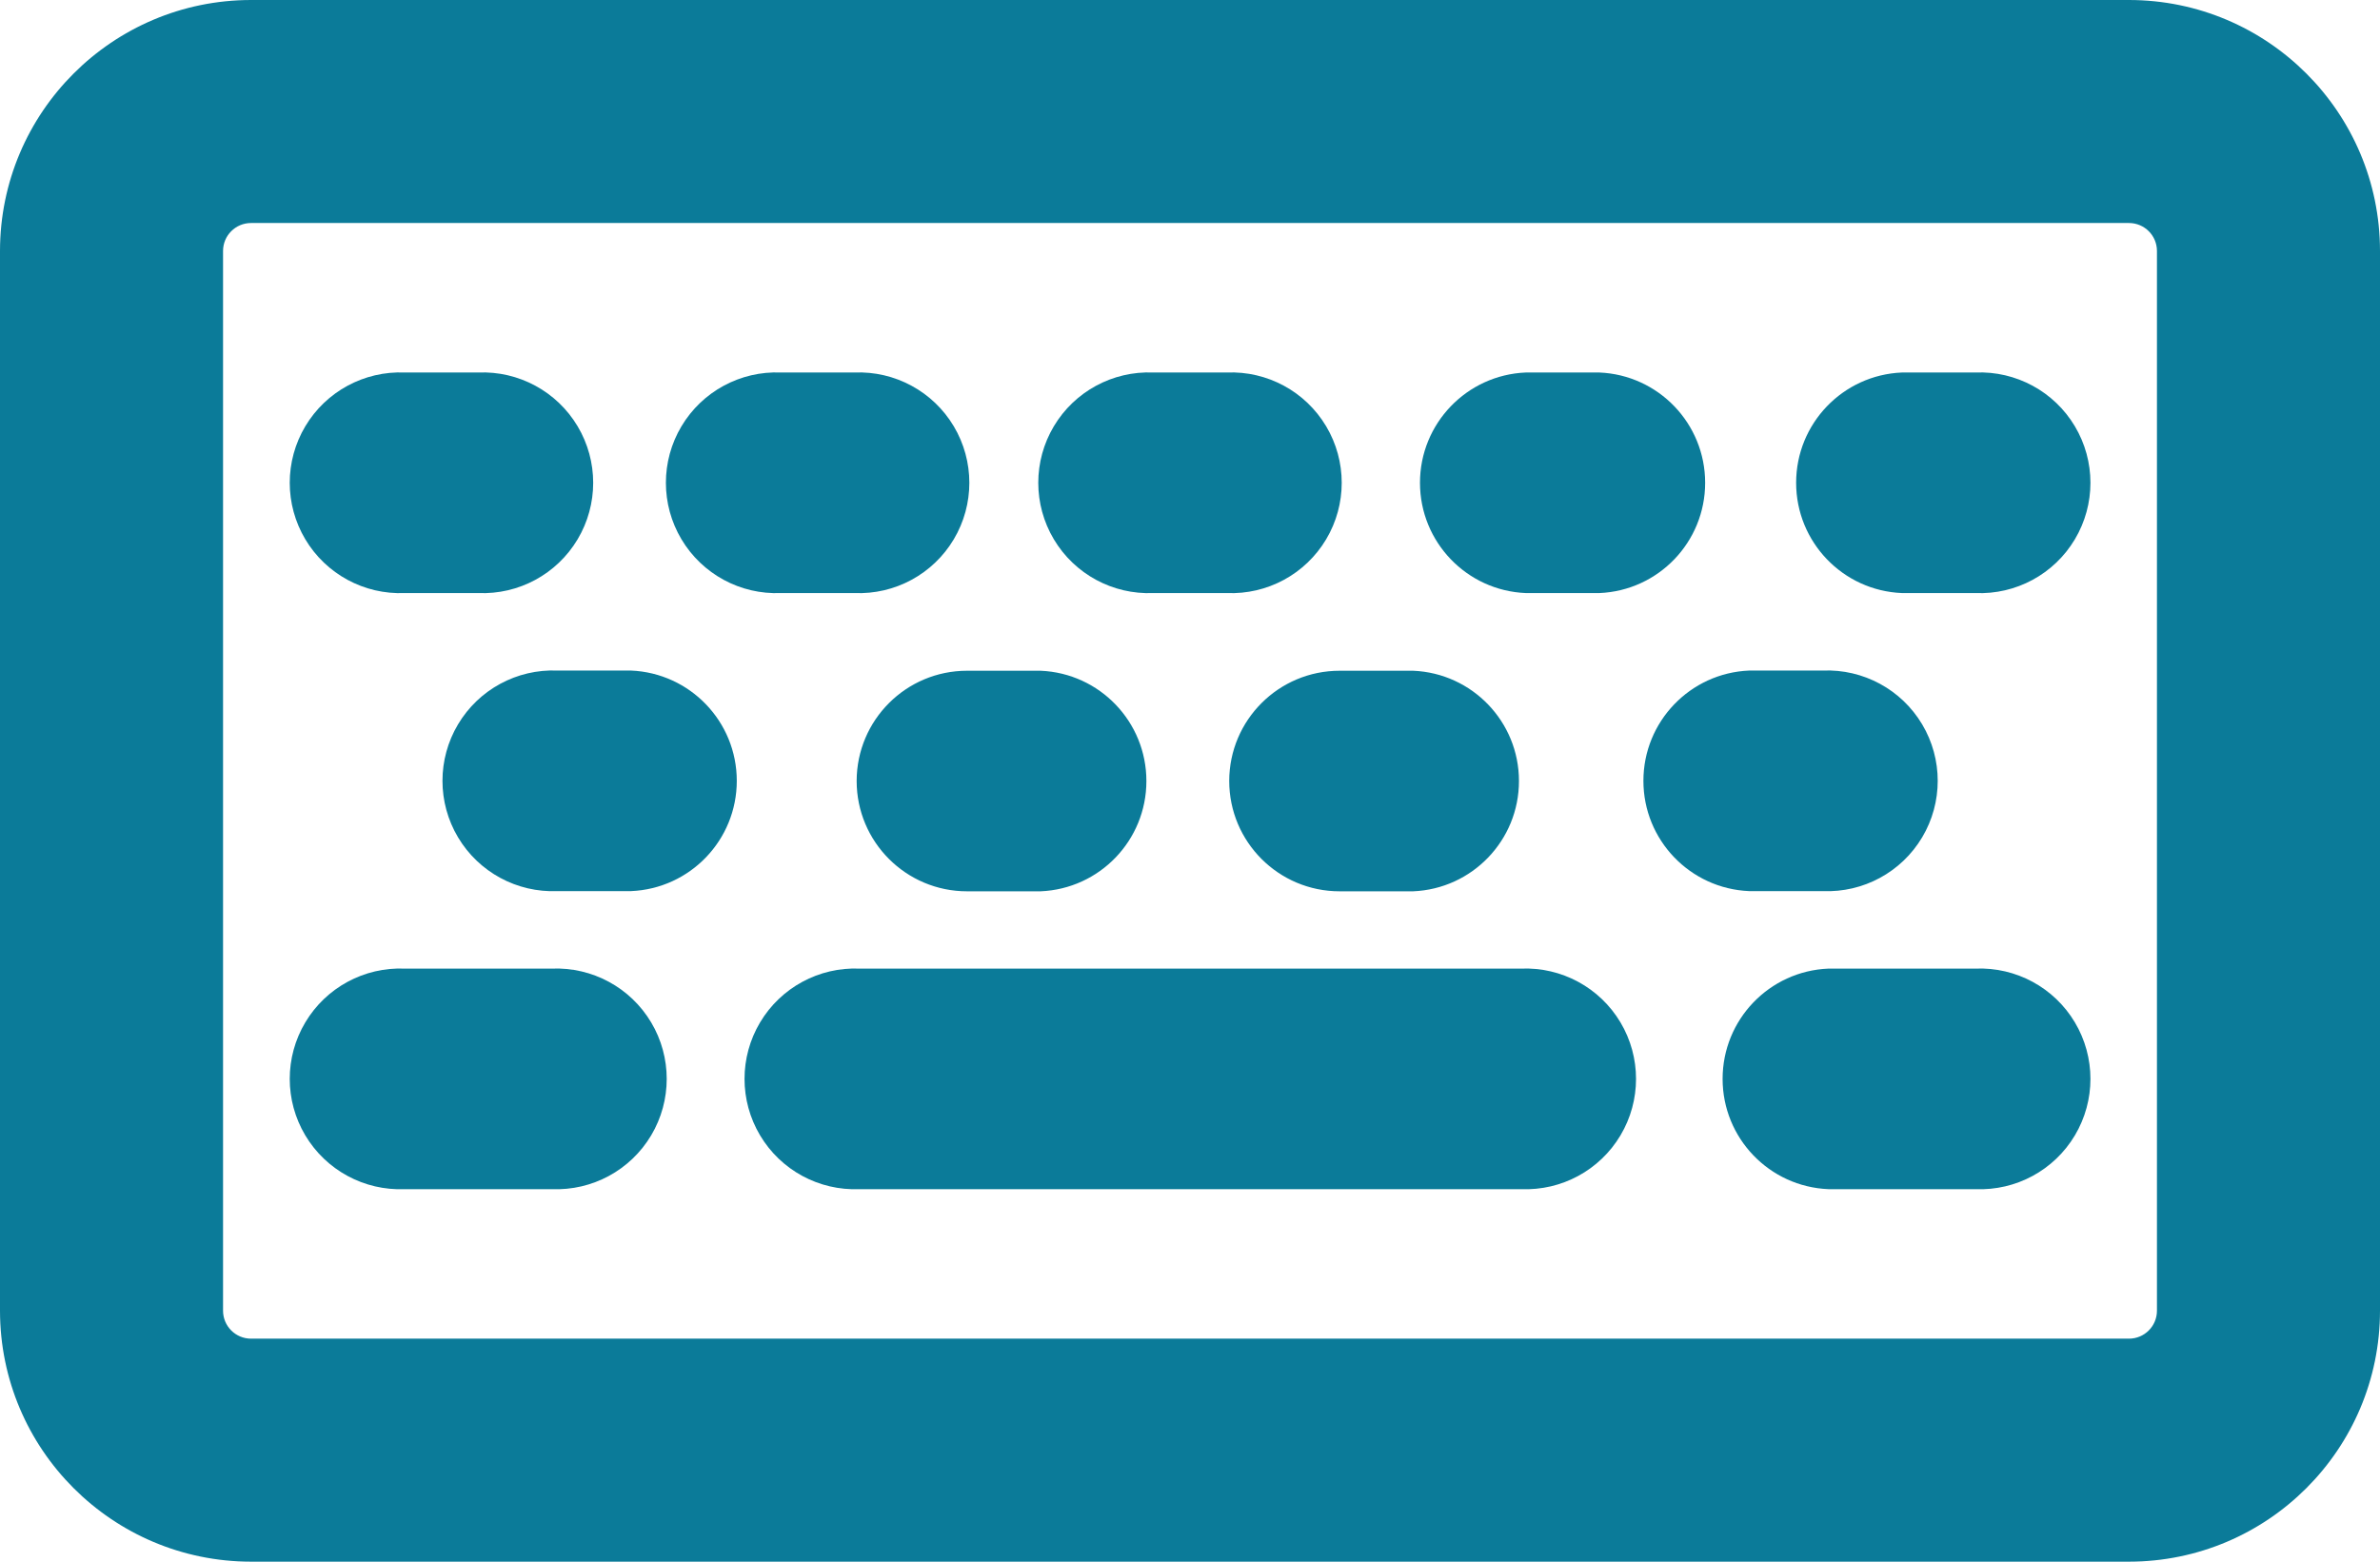
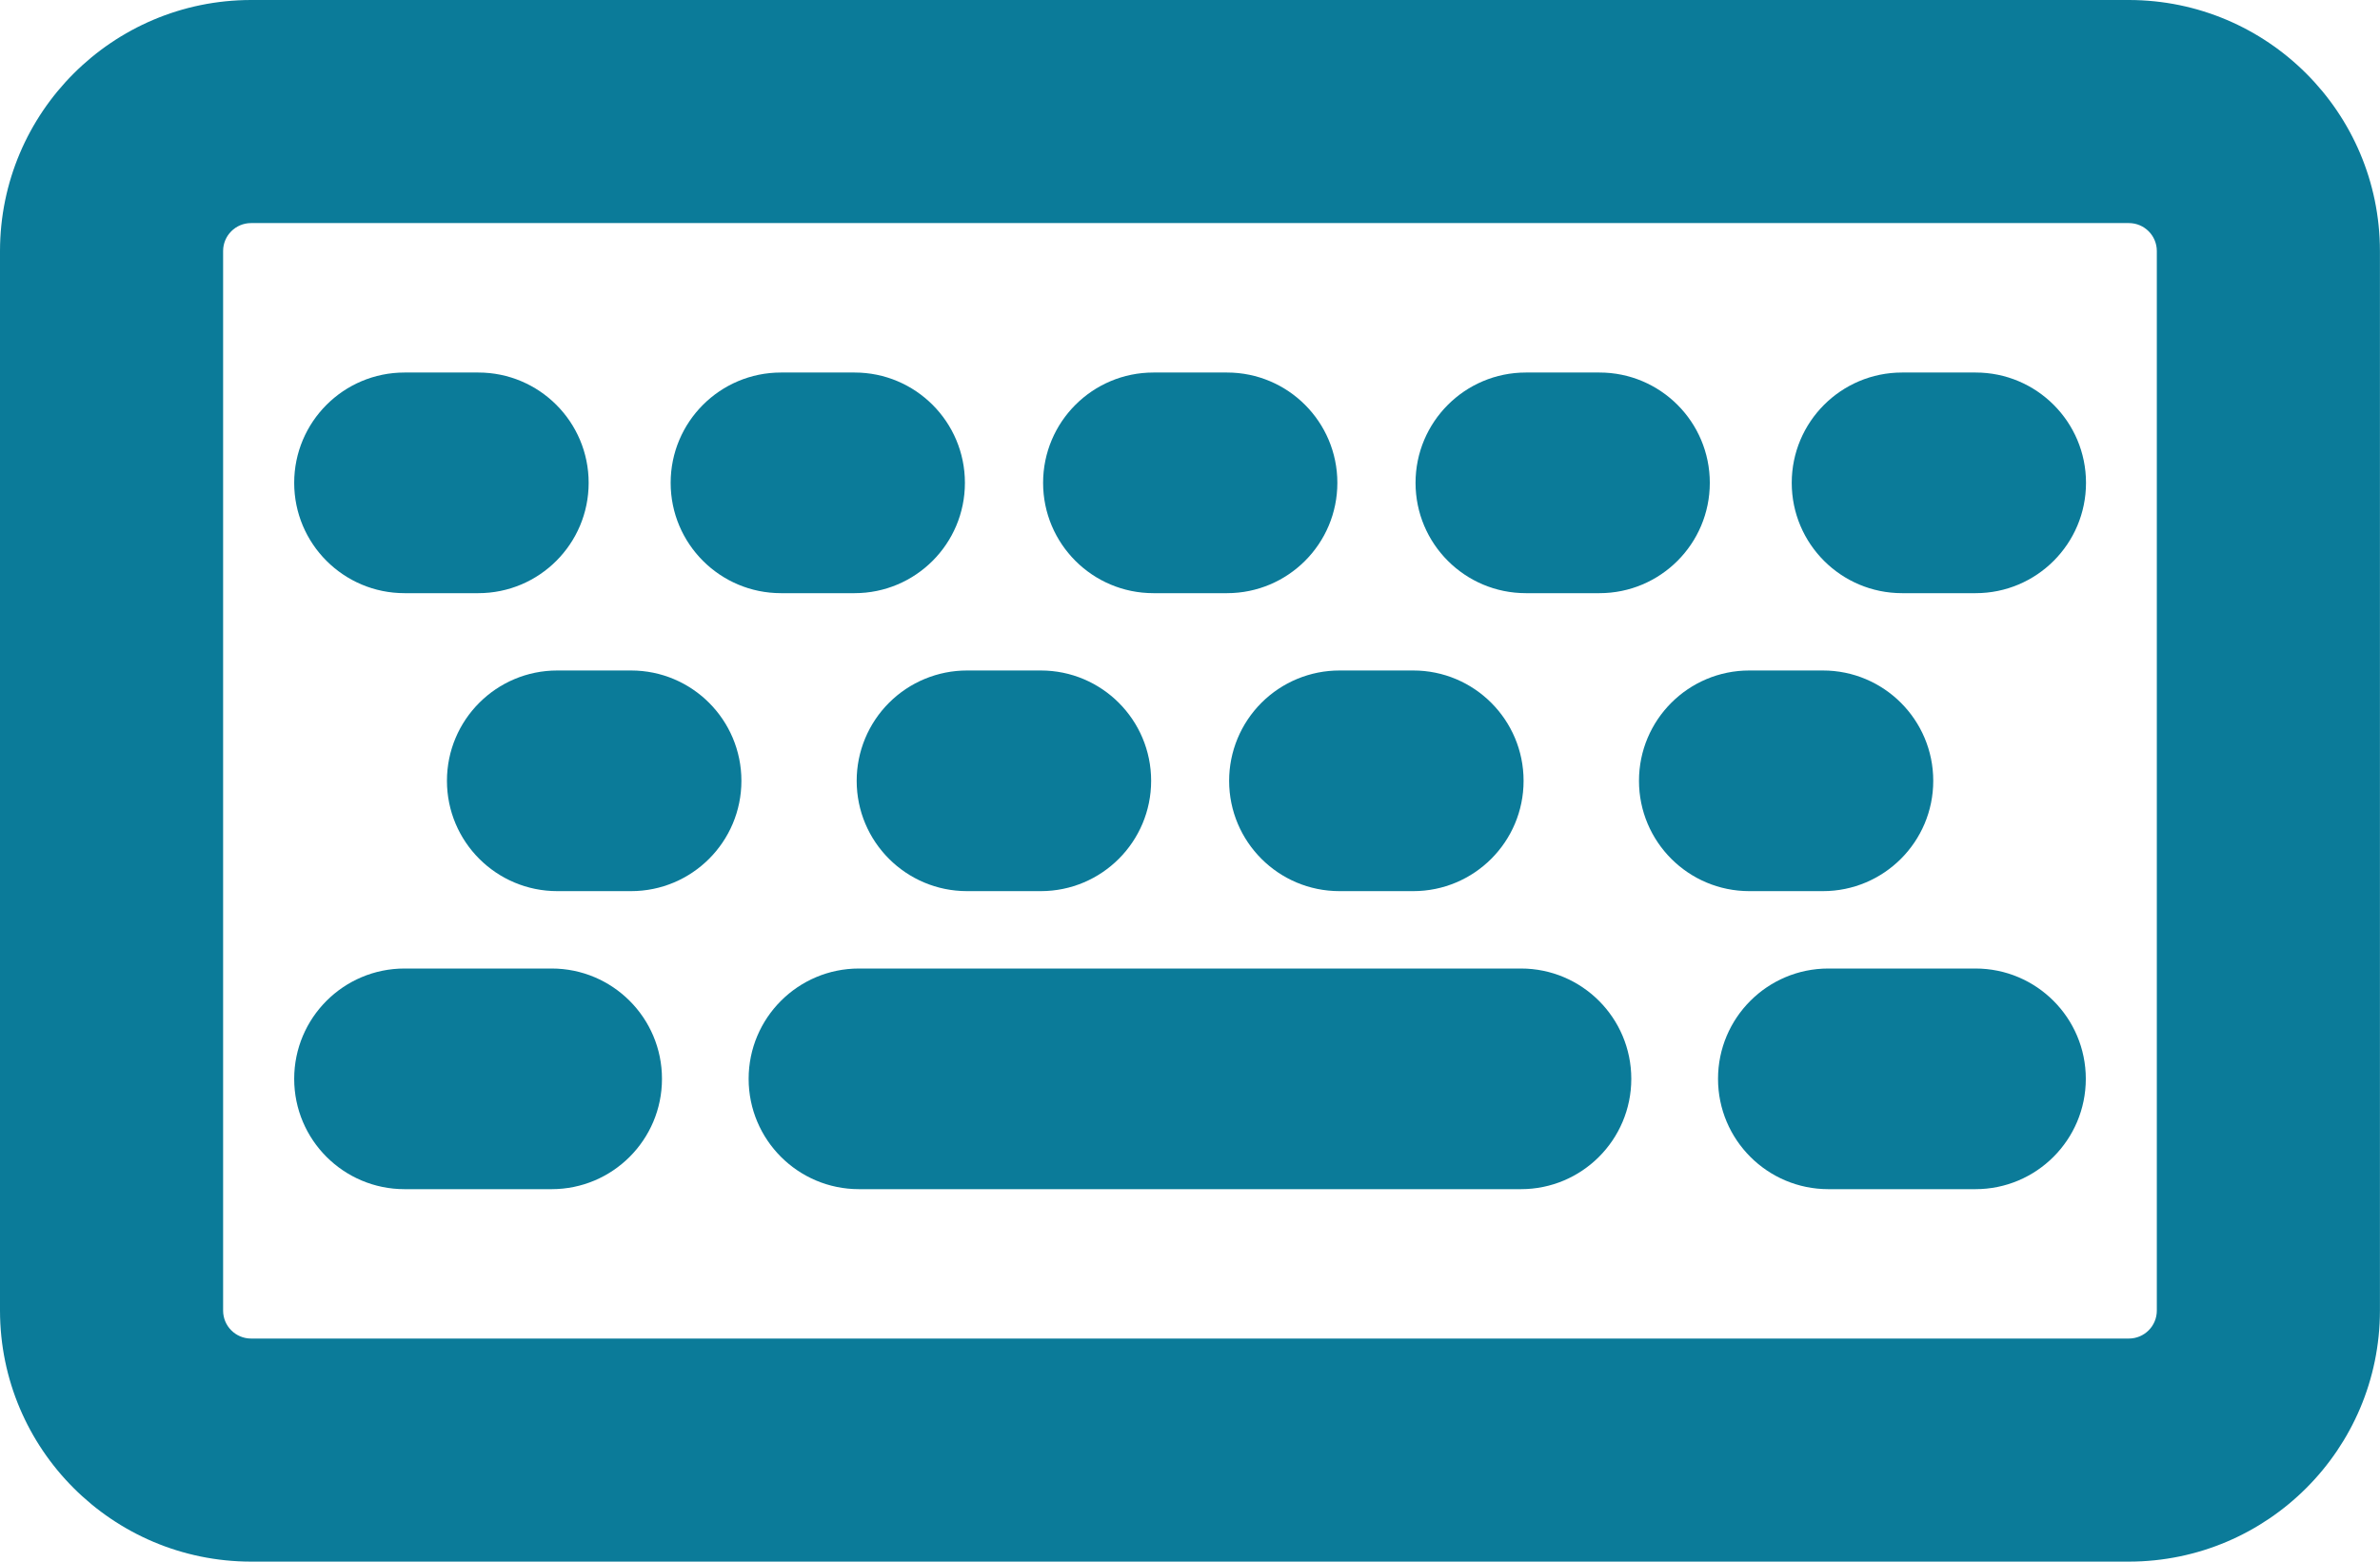
- <svg xmlns="http://www.w3.org/2000/svg" width="12.591" height="8.263" viewBox="0 0 12.591 8.263">
+ <svg xmlns="http://www.w3.org/2000/svg" width="36.194" height="23.752" viewBox="0 0 36.194 23.752">
  <defs>
    <style>.a{fill:#0b7b99;}</style>
  </defs>
-   <path class="a" d="M11.263,88H1.328A1.329,1.329,0,0,0,0,89.328v5.607a1.329,1.329,0,0,0,1.328,1.328h9.935a1.329,1.329,0,0,0,1.328-1.328V89.328A1.329,1.329,0,0,0,11.263,88Zm.148,6.935a.148.148,0,0,1-.148.148H1.328a.148.148,0,0,1-.148-.148V89.328a.148.148,0,0,1,.148-.148h9.935a.148.148,0,0,1,.148.148Z" transform="translate(0 -88)" />
-   <path class="a" d="M164.086,296h-3.5a.584.584,0,1,0,0,1.167h3.5a.584.584,0,1,0,0-1.167Z" transform="translate(-156.039 -290.875)" />
-   <path class="a" d="M65.362,296h-.778a.584.584,0,1,0,0,1.167h.778a.584.584,0,1,0,0-1.167Z" transform="translate(-62.443 -290.875)" />
-   <path class="a" d="M96.973,232h-.389a.584.584,0,1,0,0,1.167h.389a.584.584,0,0,0,0-1.167Z" transform="translate(-93.635 -228.452)" />
-   <path class="a" d="M184,232.584a.584.584,0,0,0,.584.584h.389a.584.584,0,0,0,0-1.167h-.389A.584.584,0,0,0,184,232.584Z" transform="translate(-179.468 -228.452)" />
-   <path class="a" d="M264,232.584a.584.584,0,0,0,.584.584h.389a.584.584,0,0,0,0-1.167h-.389A.584.584,0,0,0,264,232.584Z" transform="translate(-257.497 -228.452)" />
-   <path class="a" d="M352.973,233.167a.584.584,0,1,0,0-1.167h-.389a.584.584,0,0,0,0,1.167Z" transform="translate(-343.33 -228.452)" />
-   <path class="a" d="M64.584,169.167h.389a.584.584,0,1,0,0-1.167h-.389a.584.584,0,1,0,0,1.167Z" transform="translate(-62.443 -166.029)" />
-   <path class="a" d="M144.584,169.167h.389a.584.584,0,1,0,0-1.167h-.389a.584.584,0,1,0,0,1.167Z" transform="translate(-140.453 -166.029)" />
-   <path class="a" d="M304.584,169.167h.389a.584.584,0,0,0,0-1.167h-.389a.584.584,0,0,0,0,1.167Z" transform="translate(-296.512 -166.029)" />
-   <path class="a" d="M224.584,169.167h.389a.584.584,0,1,0,0-1.167h-.389a.584.584,0,1,0,0,1.167Z" transform="translate(-218.483 -166.029)" />
-   <path class="a" d="M384.973,168h-.389a.584.584,0,0,0,0,1.167h.389a.584.584,0,1,0,0-1.167Z" transform="translate(-374.522 -166.029)" />
-   <path class="a" d="M369.362,296h-.778a.584.584,0,0,0,0,1.167h.778a.584.584,0,1,0,0-1.167Z" transform="translate(-358.911 -290.875)" />
+   <path class="a" d="M32.376,88H3.817A3.822,3.822,0,0,0,0,91.817v16.118a3.822,3.822,0,0,0,3.817,3.817H32.376a3.822,3.822,0,0,0,3.817-3.817V91.817A3.822,3.822,0,0,0,32.376,88Zm.424,19.935a.425.425,0,0,1-.424.424H3.817a.425.425,0,0,1-.424-.424V91.817a.425.425,0,0,1,.424-.424H32.376a.425.425,0,0,1,.424.424Z" transform="translate(0 -88)" />
+   <path class="a" d="M171.745,296H161.678a1.678,1.678,0,1,0,0,3.356h10.067a1.678,1.678,0,0,0,0-3.356Z" transform="translate(-148.615 -281.269)" />
+   <path class="a" d="M67.915,296H65.678a1.678,1.678,0,1,0,0,3.356h2.237a1.678,1.678,0,1,0,0-3.356Z" transform="translate(-59.526 -281.269)" />
+   <path class="a" d="M98.8,232H97.678a1.678,1.678,0,1,0,0,3.356H98.8a1.678,1.678,0,0,0,0-3.356Z" transform="translate(-89.203 -221.802)" />
+   <path class="a" d="M184,233.678a1.678,1.678,0,0,0,1.678,1.678H186.8a1.678,1.678,0,0,0,0-3.356h-1.119A1.678,1.678,0,0,0,184,233.678Z" transform="translate(-170.972 -221.802)" />
+   <path class="a" d="M264,233.678a1.678,1.678,0,0,0,1.678,1.678H266.8a1.678,1.678,0,0,0,0-3.356h-1.119A1.678,1.678,0,0,0,264,233.678Z" transform="translate(-245.308 -221.802)" />
+   <path class="a" d="M354.8,235.356a1.678,1.678,0,1,0,0-3.356h-1.119a1.678,1.678,0,0,0,0,3.356Z" transform="translate(-327.078 -221.802)" />
+   <path class="a" d="M65.678,171.356H66.8a1.678,1.678,0,1,0,0-3.356H65.678a1.678,1.678,0,1,0,0,3.356Z" transform="translate(-59.526 -162.334)" />
+   <path class="a" d="M145.678,171.356H146.8a1.678,1.678,0,1,0,0-3.356h-1.119a1.678,1.678,0,1,0,0,3.356Z" transform="translate(-133.804 -162.334)" />
+   <path class="a" d="M305.678,171.356H306.8a1.678,1.678,0,0,0,0-3.356h-1.119a1.678,1.678,0,1,0,0,3.356Z" transform="translate(-282.476 -162.334)" />
+   <path class="a" d="M225.678,171.356H226.8a1.678,1.678,0,1,0,0-3.356h-1.119a1.678,1.678,0,0,0,0,3.356Z" transform="translate(-208.14 -162.334)" />
+   <path class="a" d="M386.8,168h-1.119a1.678,1.678,0,0,0,0,3.356H386.8a1.678,1.678,0,1,0,0-3.356Z" transform="translate(-356.755 -162.334)" />
+   <path class="a" d="M371.915,296h-2.237a1.678,1.678,0,0,0,0,3.356h2.237a1.678,1.678,0,1,0,0-3.356Z" transform="translate(-341.873 -281.269)" />
</svg>
